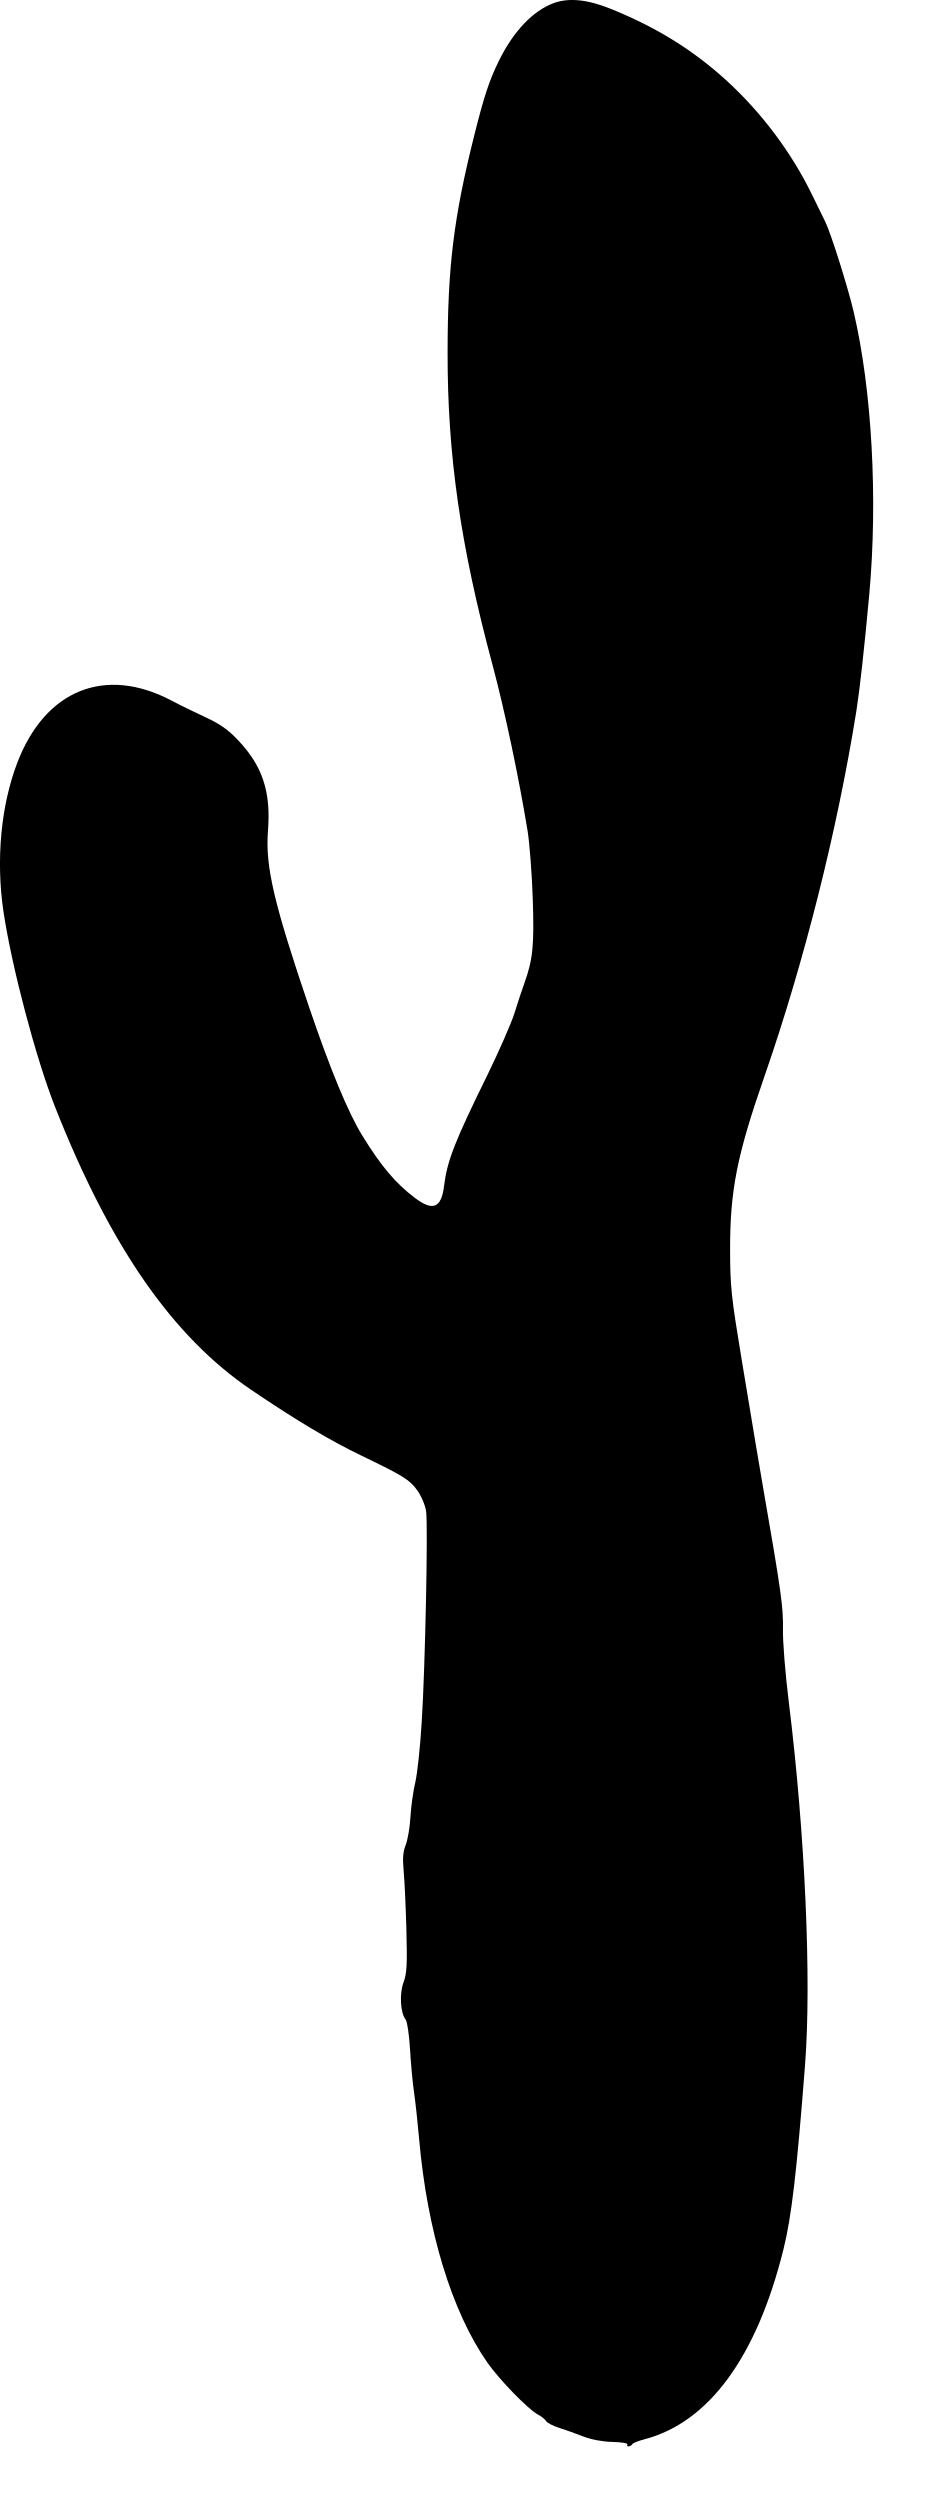
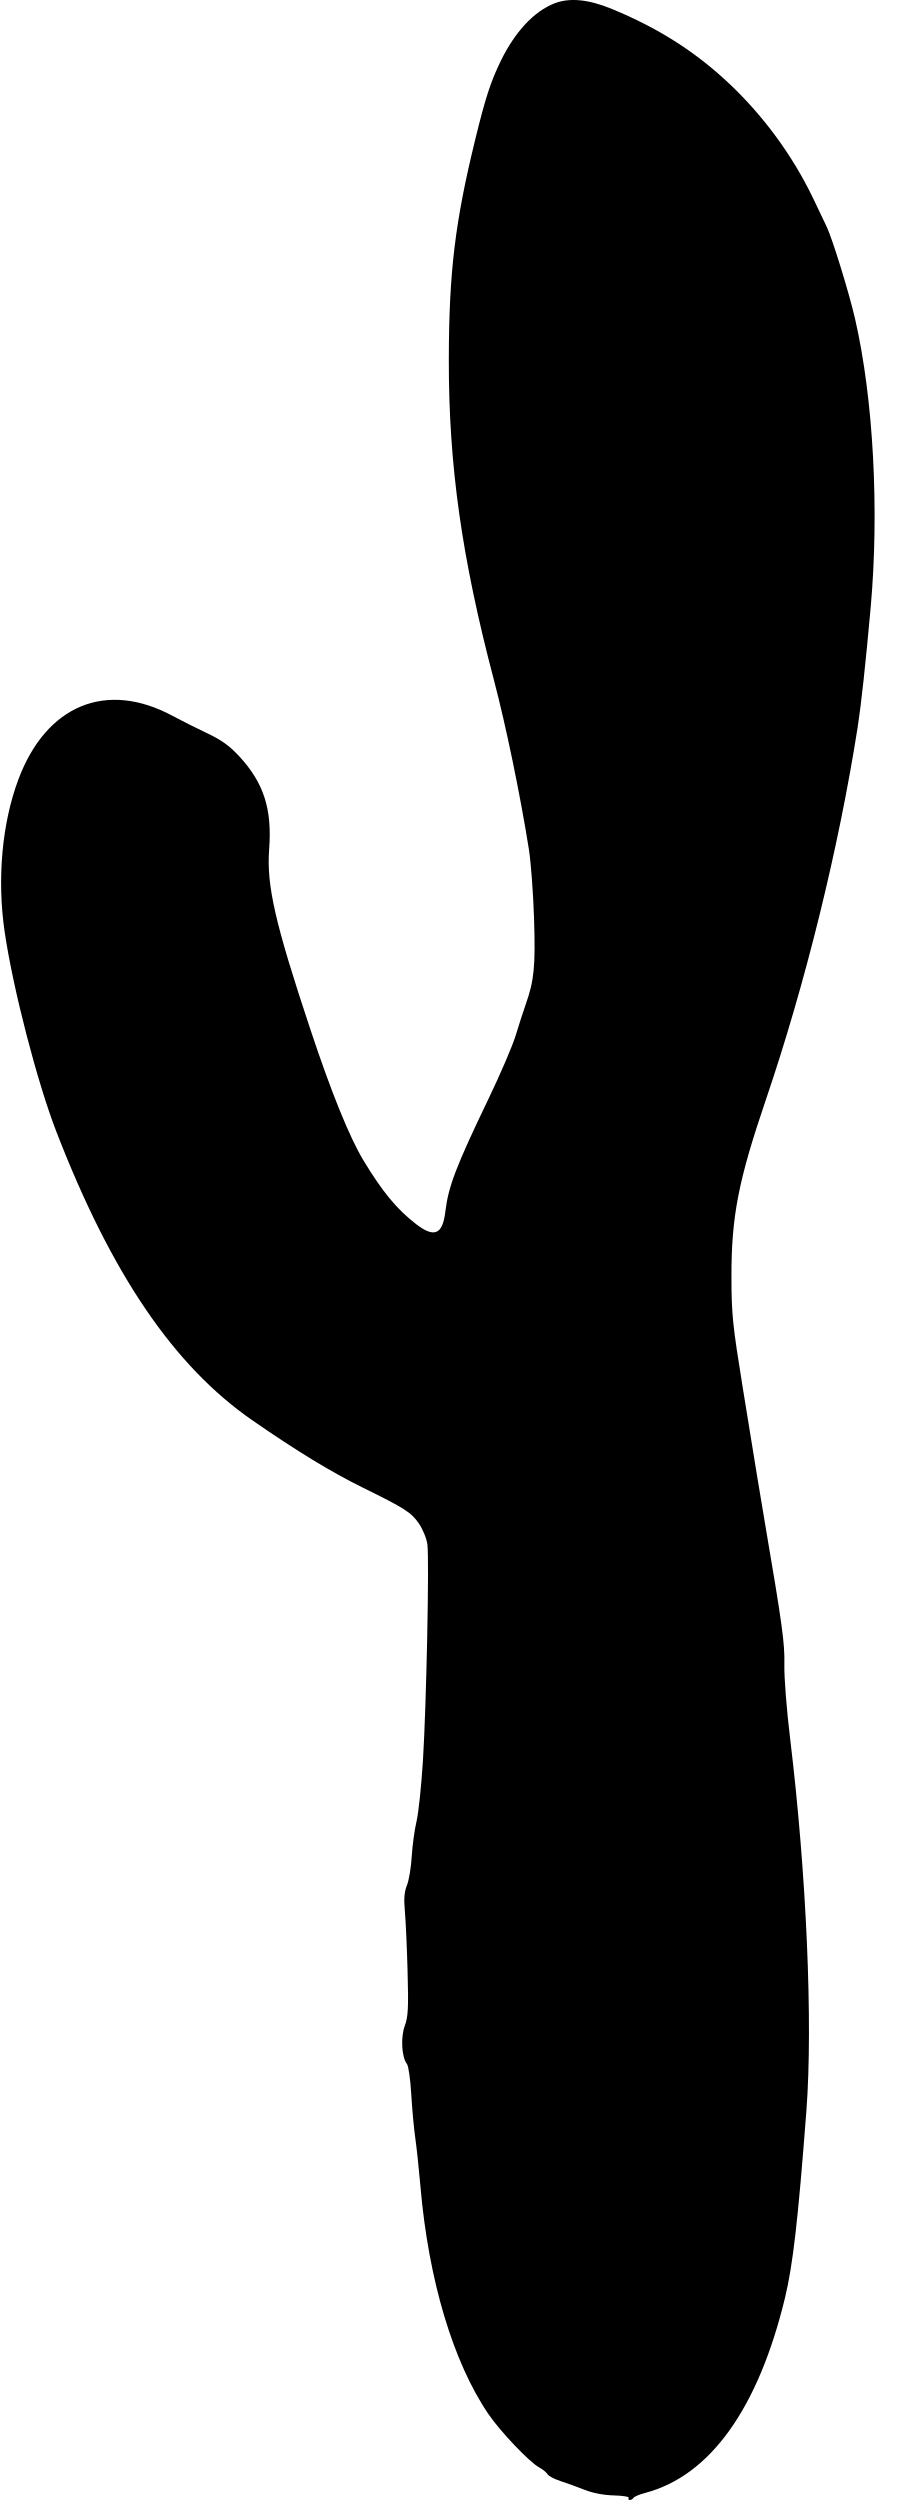
- <svg xmlns="http://www.w3.org/2000/svg" width="10" height="27" viewBox="0 0 10 27" fill="none">
-   <path fill-rule="evenodd" clip-rule="evenodd" d="M5.976 0.035C5.755 0.118 5.548 0.336 5.394 0.645C5.285 0.864 5.229 1.034 5.119 1.474C4.9 2.351 4.835 2.879 4.834 3.803C4.832 4.915 4.972 5.889 5.32 7.184C5.451 7.673 5.604 8.399 5.698 8.974C5.72 9.111 5.745 9.443 5.754 9.711C5.77 10.216 5.756 10.359 5.663 10.619C5.637 10.691 5.588 10.838 5.555 10.946C5.521 11.053 5.391 11.349 5.267 11.604C4.909 12.332 4.829 12.537 4.796 12.808C4.766 13.048 4.676 13.085 4.479 12.936C4.272 12.779 4.116 12.595 3.912 12.263C3.761 12.018 3.566 11.548 3.34 10.882C2.958 9.757 2.864 9.358 2.894 8.974C2.927 8.551 2.836 8.274 2.572 7.995C2.467 7.883 2.378 7.82 2.225 7.749C2.112 7.697 1.944 7.615 1.852 7.566C1.136 7.189 0.488 7.45 0.187 8.237C0.01 8.699 -0.045 9.288 0.037 9.842C0.126 10.441 0.388 11.433 0.597 11.961C1.192 13.467 1.864 14.435 2.714 15.011C3.193 15.336 3.566 15.559 3.91 15.724C4.358 15.94 4.427 15.983 4.508 16.098C4.552 16.16 4.593 16.258 4.602 16.322C4.624 16.479 4.592 18.017 4.554 18.605C4.538 18.873 4.506 19.163 4.485 19.25C4.464 19.337 4.44 19.503 4.433 19.619C4.427 19.734 4.403 19.872 4.382 19.924C4.353 19.995 4.347 20.066 4.359 20.201C4.369 20.3 4.382 20.587 4.389 20.838C4.399 21.222 4.394 21.313 4.358 21.41C4.312 21.533 4.324 21.742 4.382 21.813C4.398 21.834 4.419 21.976 4.428 22.129C4.437 22.283 4.456 22.491 4.471 22.592C4.486 22.694 4.511 22.924 4.527 23.105C4.614 24.096 4.88 24.966 5.263 25.515C5.391 25.699 5.704 26.021 5.808 26.076C5.846 26.096 5.887 26.129 5.898 26.148C5.909 26.167 5.973 26.2 6.039 26.221C6.106 26.242 6.224 26.284 6.302 26.315C6.388 26.348 6.512 26.371 6.616 26.373C6.712 26.375 6.783 26.387 6.776 26.399C6.768 26.411 6.774 26.421 6.788 26.421C6.802 26.421 6.82 26.411 6.828 26.398C6.835 26.385 6.892 26.362 6.954 26.346C7.653 26.166 8.173 25.457 8.462 24.29C8.549 23.938 8.604 23.467 8.694 22.309C8.766 21.386 8.695 19.805 8.519 18.382C8.48 18.067 8.453 17.727 8.456 17.592C8.461 17.367 8.435 17.177 8.246 16.092C8.194 15.791 8.146 15.506 8.008 14.671C7.897 14.002 7.886 13.894 7.885 13.5C7.884 12.857 7.958 12.48 8.258 11.619C8.683 10.395 9.043 8.965 9.248 7.684C9.285 7.451 9.334 7.011 9.388 6.421C9.482 5.39 9.417 4.211 9.22 3.369C9.155 3.093 8.974 2.52 8.913 2.395C8.895 2.359 8.831 2.228 8.771 2.105C8.548 1.646 8.223 1.213 7.84 0.864C7.48 0.537 7.086 0.293 6.595 0.095C6.342 -0.007 6.14 -0.027 5.976 0.035Z" fill="black" />
+ <svg xmlns="http://www.w3.org/2000/svg" width="30" height="83" viewBox="0 0 30 83" fill="none">
+   <path fill-rule="evenodd" clip-rule="evenodd" d="M18.414 0.11C17.734 0.372 17.097 1.054 16.624 2.026C16.289 2.715 16.116 3.248 15.778 4.63C15.104 7.386 14.905 9.045 14.901 11.946C14.895 15.439 15.326 18.501 16.396 22.569C16.8 24.105 17.271 26.386 17.558 28.191C17.627 28.622 17.704 29.664 17.731 30.505C17.78 32.093 17.736 32.543 17.45 33.357C17.37 33.585 17.221 34.047 17.118 34.385C17.015 34.723 16.616 35.653 16.232 36.452C15.133 38.74 14.886 39.386 14.784 40.235C14.694 40.989 14.415 41.105 13.811 40.638C13.173 40.145 12.695 39.566 12.066 38.524C11.602 37.755 11.002 36.276 10.307 34.184C9.132 30.651 8.845 29.396 8.936 28.191C9.037 26.863 8.757 25.992 7.947 25.114C7.624 24.764 7.35 24.566 6.879 24.344C6.531 24.18 6.015 23.921 5.732 23.768C3.531 22.584 1.537 23.405 0.611 25.876C0.068 27.326 -0.101 29.178 0.152 30.919C0.425 32.799 1.23 35.916 1.872 37.574C3.703 42.307 5.769 45.347 8.382 47.157C9.856 48.178 11.004 48.877 12.06 49.397C13.437 50.074 13.65 50.211 13.9 50.57C14.036 50.767 14.162 51.073 14.189 51.273C14.255 51.767 14.157 56.6 14.042 58.447C13.99 59.288 13.894 60.2 13.828 60.473C13.763 60.745 13.692 61.266 13.67 61.63C13.649 61.994 13.577 62.426 13.511 62.59C13.422 62.812 13.404 63.036 13.442 63.458C13.471 63.771 13.511 64.673 13.532 65.462C13.565 66.668 13.55 66.953 13.439 67.256C13.297 67.643 13.335 68.301 13.511 68.525C13.562 68.589 13.625 69.035 13.653 69.517C13.681 69.999 13.74 70.653 13.786 70.972C13.832 71.29 13.909 72.015 13.958 72.584C14.226 75.696 15.043 78.429 16.22 80.154C16.614 80.73 17.578 81.744 17.896 81.915C18.015 81.979 18.14 82.081 18.174 82.141C18.208 82.202 18.404 82.306 18.609 82.372C18.814 82.438 19.178 82.57 19.417 82.665C19.681 82.77 20.06 82.842 20.383 82.848C20.675 82.855 20.896 82.891 20.873 82.93C20.85 82.968 20.867 83 20.91 83C20.954 83 21.009 82.967 21.032 82.927C21.056 82.888 21.231 82.814 21.422 82.764C23.57 82.198 25.169 79.971 26.058 76.304C26.325 75.201 26.495 73.72 26.772 70.081C26.993 67.183 26.776 62.215 26.235 57.745C26.115 56.756 26.031 55.688 26.041 55.265C26.056 54.556 25.975 53.961 25.394 50.553C25.233 49.607 25.086 48.712 24.662 46.088C24.322 43.987 24.287 43.648 24.284 42.41C24.28 40.388 24.51 39.206 25.431 36.499C26.738 32.655 27.845 28.161 28.475 24.14C28.59 23.406 28.74 22.024 28.906 20.172C29.196 16.933 28.996 13.229 28.388 10.585C28.189 9.717 27.633 7.916 27.444 7.523C27.389 7.41 27.194 7 27.01 6.614C26.322 5.169 25.324 3.81 24.144 2.714C23.039 1.686 21.827 0.921 20.317 0.298C19.541 -0.022 18.916 -0.084 18.414 0.11Z" fill="black" />
</svg>
